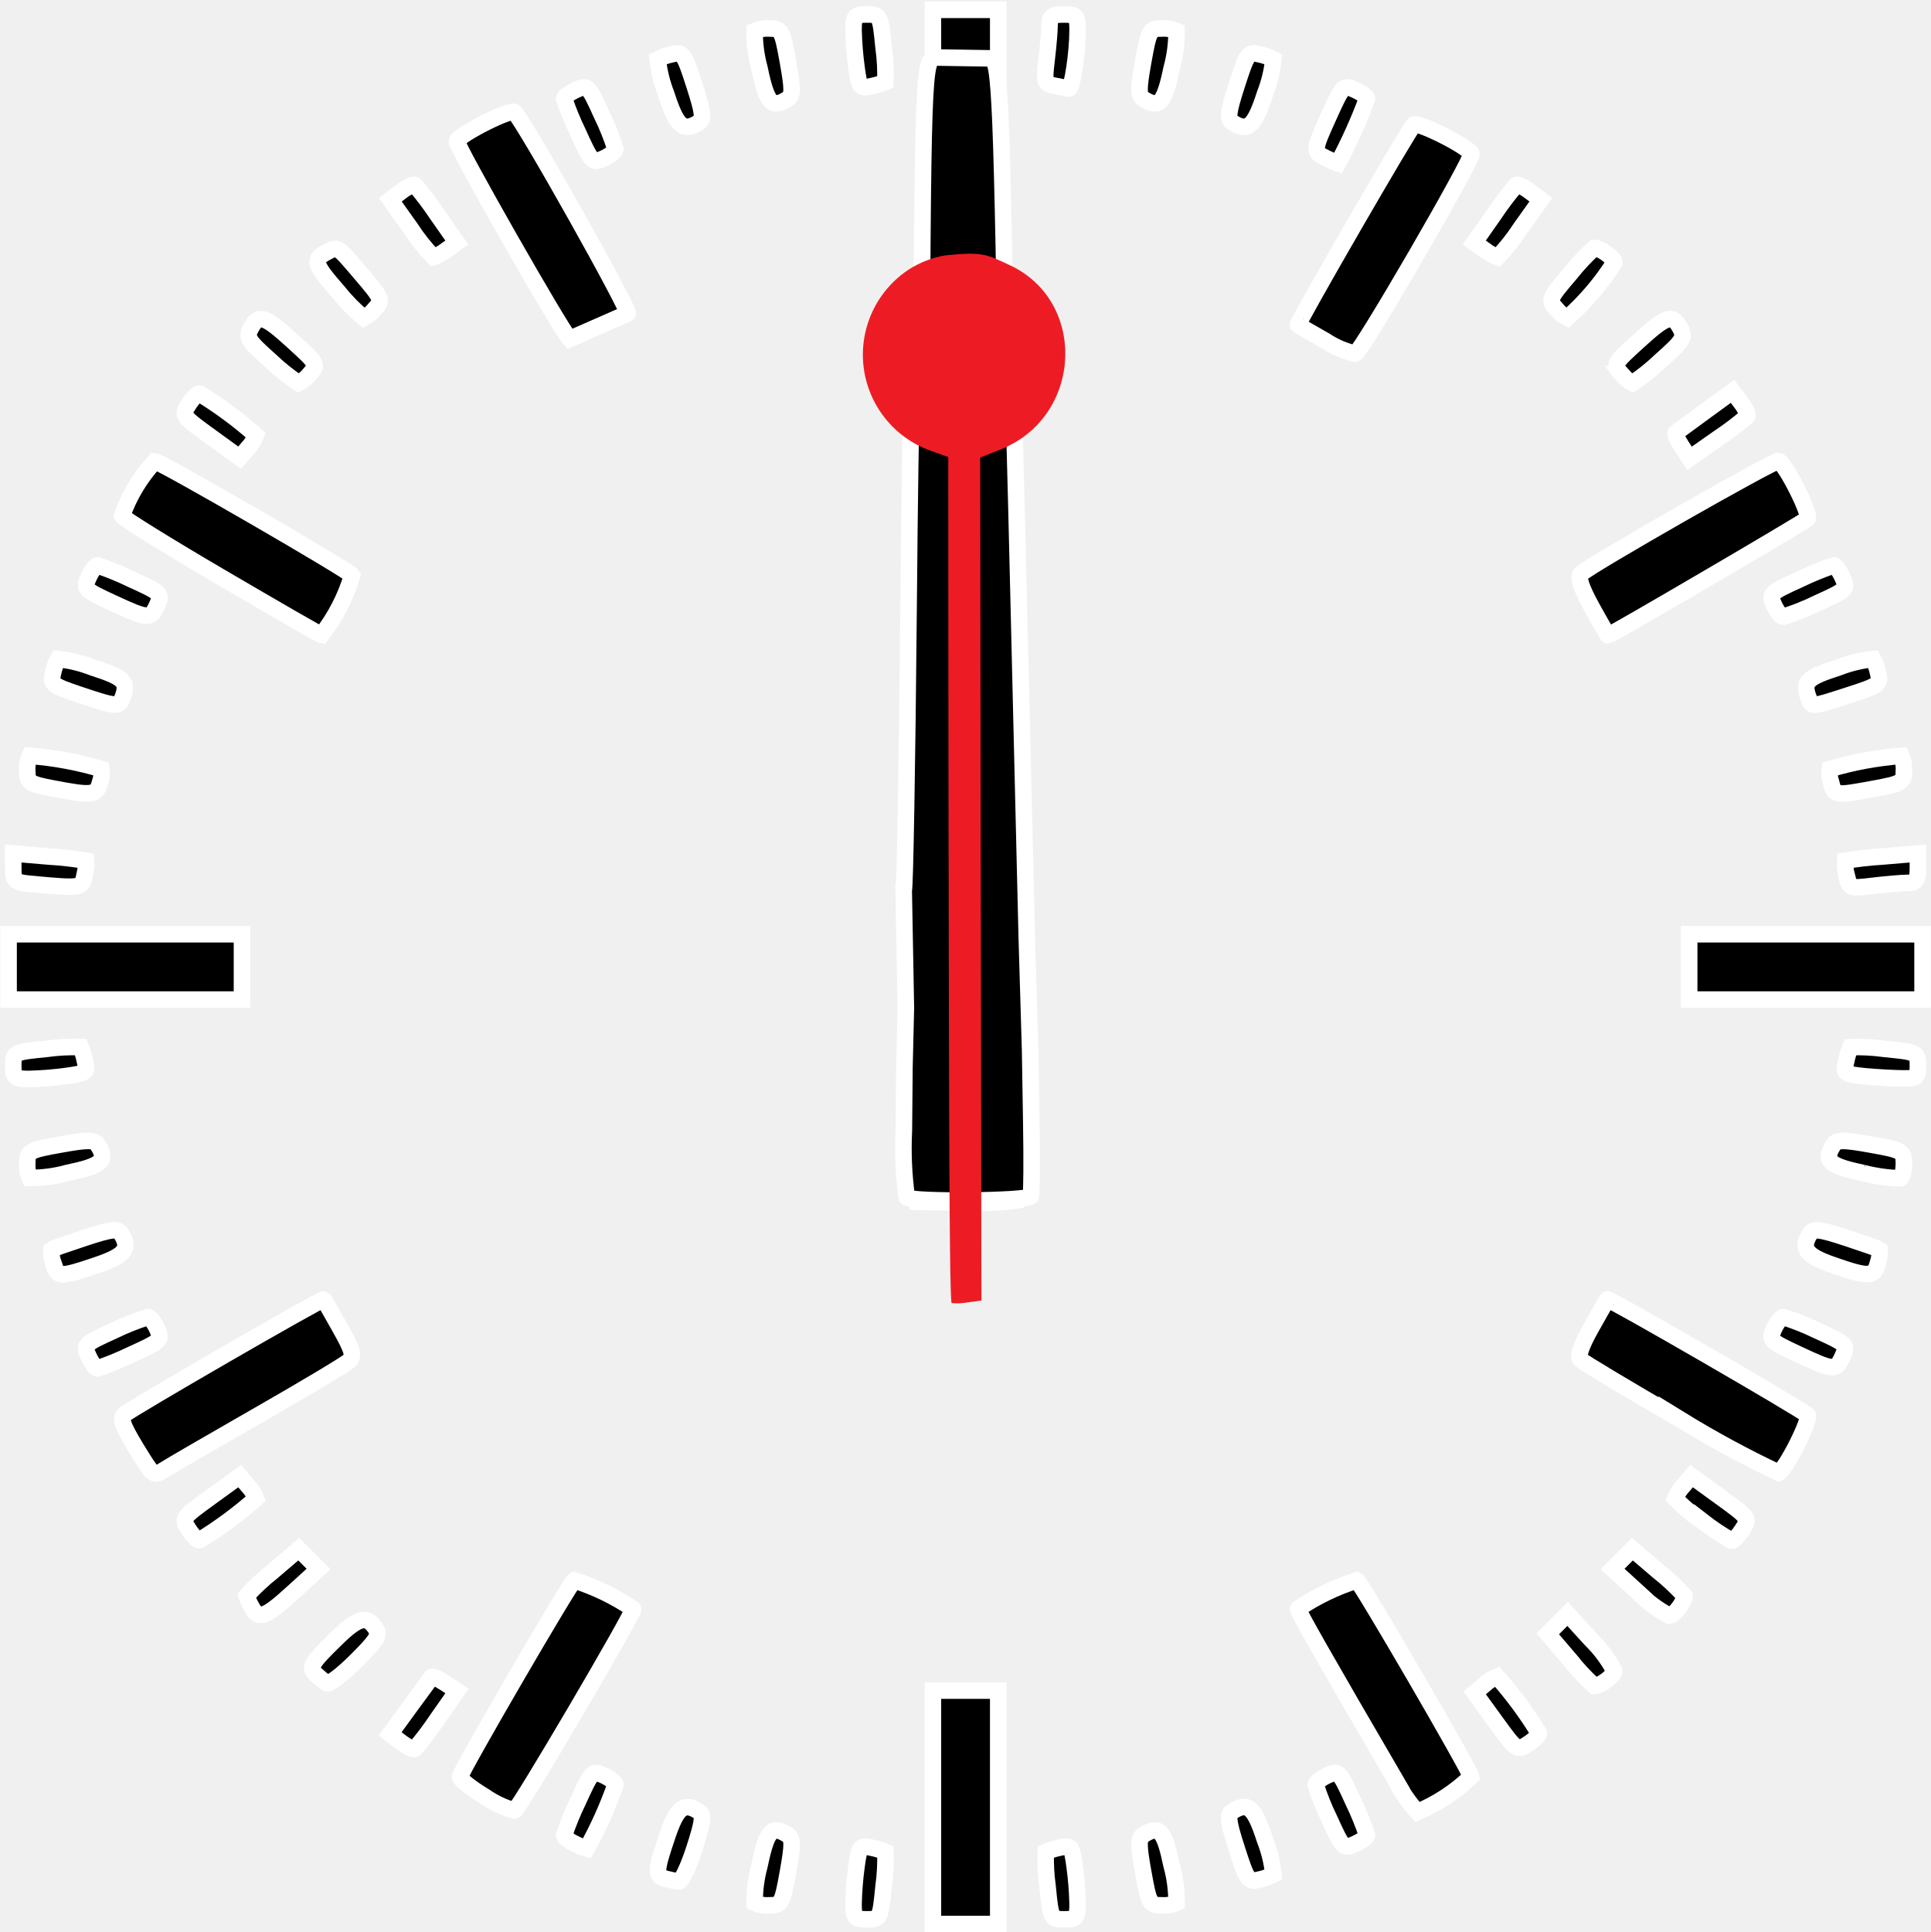
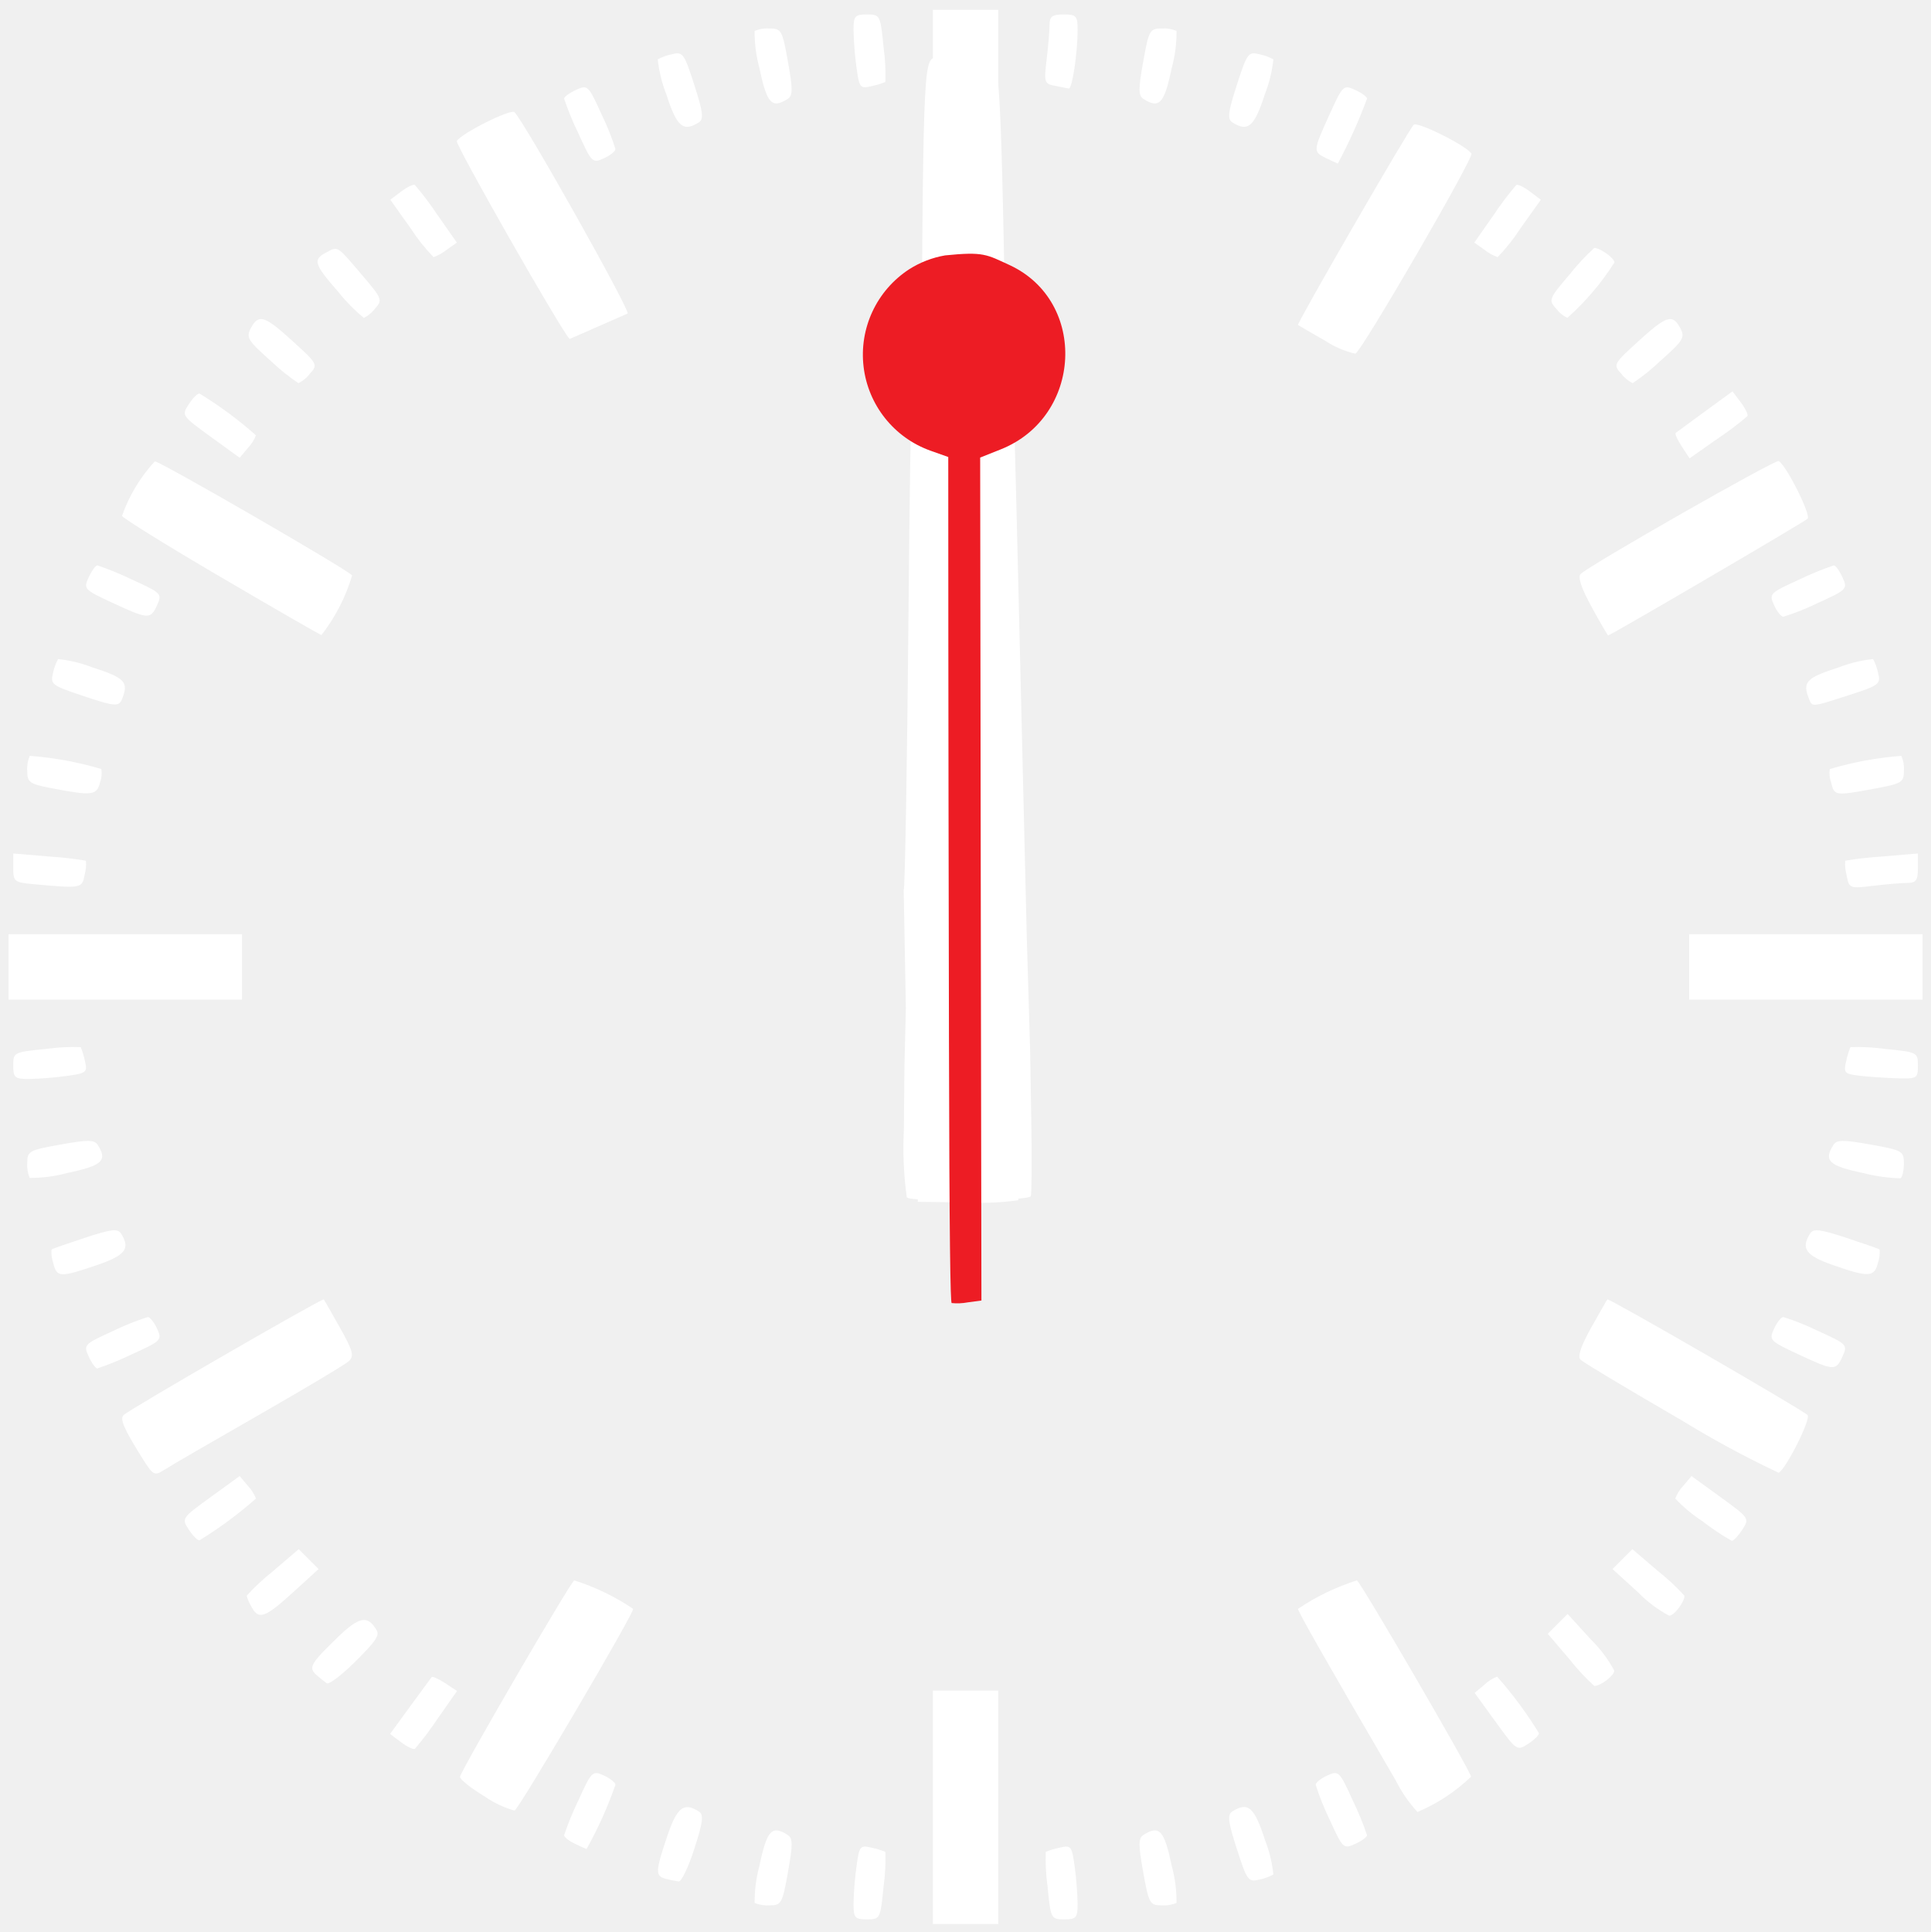
<svg xmlns="http://www.w3.org/2000/svg" id="layer" viewBox="0 0 116.652 116.708">
  <defs>
-     <style>.cls-1,.cls-2{fill:black;stroke:#fff;}.cls-3{fill:#ed1c24;}</style>
+     <style>.class-1,.class-2{fill:#fff;stroke:none;}.class-3{fill:#ed1c24;}</style>
  </defs>
  <g id="mondaine_clock">
    <g id="clock_face">
-       <path id="path4194" class="cls-1" d="M74.453,7.394c-.312-.198-.263-.608.272-2.267.618-1.919.69-2.017,1.367-1.847a3.022,3.022,0,0,1,.839.304,8.051,8.051,0,0,1-.509,2.092c-.638,1.981-1.023,2.317-1.969,1.718Z" />
-       <path id="path4192" class="cls-1" d="M45.884,4.124a8.292,8.292,0,0,1-.294-2.256,1.968,1.968,0,0,1,.901-.147c.713,0,.773.109,1.113,2.008.3,1.677.296,2.049-.025,2.252-.95.602-1.249.274-1.695-1.857Z" />
-       <path id="path4190" class="cls-1" d="M69.091,5.981c-.321-.203-.325-.575-.025-2.252.339-1.9.4-2.008,1.113-2.008a1.968,1.968,0,0,1,.901.147,8.292,8.292,0,0,1-.294,2.256c-.445,2.132-.744,2.459-1.695,1.857Z" />
-       <path id="path4188" class="cls-1" d="M51.745,4.074a20.544,20.544,0,0,1-.179-2.252c0-.856.079-.948.81-.948.797,0,.813.031,1.007,2.001a11.892,11.892,0,0,1,.107,2.076,4.593,4.593,0,0,1-.828.251C51.963,5.369,51.914,5.309,51.745,4.074Z" />
-       <path id="path4184" class="cls-1" d="M63.728,5.183c-.632-.12-.661-.211-.496-1.583.096-.801.176-1.742.177-2.091.002-.517.16-.635.849-.635.772,0,.846.083.846.948,0,1.38-.331,3.571-.532,3.526C64.477,5.328,64.097,5.253,63.728,5.183Z" />
-       <path id="path4276-0-2" class="cls-1" d="M31.084,6.777c.647.669,7.06,12.087,6.831,12.164L34.413,20.477c-.517-.517-6.926-11.762-6.814-11.956.268-.465,3.269-1.966,3.485-1.743" />
-       <path id="path4292-1" class="cls-1" d="M19.11,101.175c-.486-.436-.347-.682,1.263-2.242,1.327-1.285,1.837-1.384,2.38-.458.187.318-.042.658-1.268,1.88-.823.82-1.608,1.417-1.745,1.326a7.106,7.106,0,0,1-.629-.506Z" />
-       <path id="path4302" class="cls-1" d="M56.361,109.175v-7.051h3.948v14.102H56.361Z" />
-       <path id="path4300" class="cls-1" d="M51.566,114.996a20.544,20.544,0,0,1,.179-2.252c.169-1.235.218-1.295.917-1.128a4.593,4.593,0,0,1,.828.251,11.904,11.904,0,0,1-.107,2.076c-.194,1.97-.21,2.001-1.007,2.001-.731,0-.81-.092-.81-.948Z" />
-       <path id="path4298" class="cls-1" d="M63.287,113.943a11.892,11.892,0,0,1-.107-2.076,4.593,4.593,0,0,1,.828-.251c.698-.167.747-.107.917,1.128a20.544,20.544,0,0,1,.179,2.252c0,.856-.079.948-.81.948-.797,0-.813-.031-1.007-2.001Z" />
-       <path id="path4296" class="cls-1" d="M45.591,114.951a8.292,8.292,0,0,1,.294-2.256c.445-2.132.744-2.459,1.695-1.857.321.203.325.575.025,2.252-.339,1.9-.4,2.008-1.113,2.008a1.968,1.968,0,0,1-.901-.147Z" />
-       <path id="path4294" class="cls-1" d="M69.066,113.09c-.3-1.677-.296-2.049.025-2.252.95-.602,1.249-.274,1.695,1.857a8.293,8.293,0,0,1,.294,2.256,1.968,1.968,0,0,1-.901.147c-.713,0-.773-.109-1.113-2.008Z" />
-       <path id="path4292" class="cls-1" d="M40.214,113.493c-.631-.165-.621-.447.096-2.571.591-1.75 1-2.071,1.906-1.497.312.198.264.604-.267,2.252-.356,1.106-.781,1.996-.945,1.978a7.107,7.107,0,0,1-.791-.162Z" />
-       <path id="path4290" class="cls-1" d="M74.725,111.692c-.535-1.66-.584-2.07-.272-2.267.946-.599,1.331-.263,1.969,1.718a8.051,8.051,0,0,1,.509,2.092,3.022,3.022,0,0,1-.839.304c-.677.17-.749.072-1.367-1.847Z" />
-       <path id="path4288" class="cls-1" d="M34.715,111.369c-.349-.168-.635-.396-.635-.506a17.594,17.594,0,0,1,.846-2.066c.818-1.804.87-1.855,1.551-1.545.388.177.705.431.705.564a24.571,24.571,0,0,1-1.745,3.878C35.389,111.684,35.064,111.538,34.715,111.369Z" />
-       <path id="path4286" class="cls-1" d="M80.317,109.888a14.925,14.925,0,0,1-.829-2.072c0-.134.317-.388.705-.564.681-.311.733-.259,1.551,1.545a17.731,17.731,0,0,1,.846,2.064c0,.109-.325.346-.722.527-.703.32-.744.28-1.551-1.5Z" />
-       <path id="path4284" class="cls-1" d="M29.285,108.522c-.853-.513-1.524-1.052-1.491-1.197.106-.47,6.636-11.696,6.897-11.857a13.784,13.784,0,0,1,3.558,1.718c.14.12-6.901,12.102-7.162,12.187A5.944,5.944,0,0,1,29.285,108.522Z" />
-       <path id="path4282" class="cls-1" d="M84.325,107.554c-4.242-7.273-5.971-10.31-5.903-10.369a13.789,13.789,0,0,1,3.557-1.717c.261.161,6.791,11.387,6.897,11.857a10.631,10.631,0,0,1-3.242,2.132,8.502,8.502,0,0,1-1.31-1.903Z" />
-       <path id="path4280" class="cls-1" d="M24.233,105.245l-.665-.502,1.211-1.662c.666-.914,1.251-1.711,1.299-1.771s.413.104.811.365l.723.474-1.189,1.695A18.957,18.957,0,0,1,25.066,105.643c-.092.057-.467-.122-.833-.398Z" />
-       <path id="path4278" class="cls-1" d="M90.368,104.025,89.092,102.265l.588-.494a2.351,2.351,0,0,1,.768-.49,24.056,24.056,0,0,1,2.517,3.401c.045.101-.235.391-.62.643-.697.457-.708.45-1.977-1.3Z" />
-       <path id="path4274" class="cls-1" d="M94.852,100.269l-1.344-1.573.6-.6.6-.6,1.402,1.539a7.787,7.787,0,0,1,1.414,1.882c.011.292-.814.927-1.204.927a13.149,13.149,0,0,1-1.469-1.573Z" />
-       <path id="path4272" class="cls-1" d="M15.194,97.066a2.996,2.996,0,0,1-.292-.671A13.149,13.149,0,0,1,16.475,94.926l1.573-1.344.6.6.6.6-1.539,1.402C16.007,97.736,15.624,97.87,15.194,97.066Z" />
-       <path id="path4270" class="cls-1" d="M98.96,96.185l-1.539-1.402.6-.6.6-.6,1.573,1.344a13.148,13.148,0,0,1,1.573,1.469c0,.39-.635,1.214-.927,1.204a7.788,7.788,0,0,1-1.882-1.414Z" />
-       <path id="path4268" class="cls-1" d="M11.419,92.419c-.457-.697-.45-.708,1.3-1.977l1.76-1.276.494.588a2.351,2.351,0,0,1,.49.768A24.056,24.056,0,0,1,12.062,93.039C11.961,93.084,11.671,92.805,11.419,92.419Z" />
-       <path id="path4266" class="cls-1" d="M102.833,91.88a8.846,8.846,0,0,1-1.622-1.358,2.272,2.272,0,0,1,.486-.768l.494-.588,1.76,1.276c1.742,1.263,1.755,1.283,1.307,1.966-.249.38-.533.681-.632.67a15.01,15.01,0,0,1-1.793-1.199Z" />
-       <path id="path4264" class="cls-1" d="M8.617,88.115c-1.139-1.813-1.393-2.399-1.145-2.638.354-.342,12.008-7.073,12.087-6.981.037.044.482.819.988,1.722.778,1.389.859,1.699.528,2.006-.215.199-2.676,1.67-5.468,3.267s-5.355,3.084-5.694,3.304C9.334,89.168,9.252,89.125,8.617,88.115Z" />
-       <path id="path4262" class="cls-1" d="M101.523,85.754c-3.16-1.83-5.873-3.455-6.031-3.613-.193-.193.012-.818.632-1.927.505-.902.949-1.676.986-1.72.08-.093,11.735,6.641,12.094,6.988.223.216-1.278,3.217-1.743,3.485a60.931,60.931,0,0,1-5.939-3.215Z" />
-       <path id="path4260" class="cls-1" d="M5.356,81.942C5.036,81.239,5.076,81.198,6.856,80.391a14.925,14.925,0,0,1,2.072-.829c.134,0,.388.317.564.705.311.681.259.733-1.545,1.551a17.731,17.731,0,0,1-2.064.846C5.774,82.664,5.537,82.339,5.356,81.942Z" />
-       <path id="path4258" class="cls-1" d="M108.613,81.795c-1.693-.79-1.746-.846-1.435-1.527.177-.389.431-.707.565-.707a14.925,14.925,0,0,1,2.072.829c1.78.807,1.82.848,1.5,1.551C110.911,82.825,110.807,82.82,108.613,81.795Z" />
-       <path id="path4256" class="cls-1" d="M3.214,76.285a1.931,1.931,0,0,1-.101-.808c.046-.038.956-.356,2.021-.706,1.603-.527,1.979-.57,2.181-.25.578.912.26,1.32-1.494,1.912-2.226.752-2.384.743-2.608-.148Z" />
-       <path id="path4254" class="cls-1" d="M110.723,76.414c-1.625-.567-1.936-.996-1.368-1.892.203-.32.578-.277,2.181.25,1.065.35,1.975.668,2.021.706a1.931,1.931,0,0,1-.101.808c-.22.875-.548.89-2.733.129Z" />
-       <path id="path4252" class="cls-1" d="M1.793,71.154a1.968,1.968,0,0,1-.147-.901c0-.713.109-.773,2.008-1.113,1.677-.3,2.049-.296,2.252.025.602.95.274,1.249-1.857,1.695a8.293,8.293,0,0,1-2.256.294Z" />
-       <path id="path4250" class="cls-1" d="M112.556,70.858c-2.068-.434-2.394-.743-1.793-1.692.203-.321.575-.325,2.252-.025,1.922.344,2.008.393,2.008,1.143,0,.431-.095.834-.212.894a10.066,10.066,0,0,1-2.256-.32Z" />
-       <path id="path4248" class="cls-1" d="M.8,64.368c0-.797.031-.813,2.001-1.007a11.892,11.892,0,0,1,2.076-.107,4.593,4.593,0,0,1,.251.828c.167.698.107.747-1.128.917a20.544,20.544,0,0,1-2.252.179C.892,65.178.8,65.099.8,64.368Z" />
-       <path id="path4246" class="cls-1" d="M112.273,64.974c-.836-.104-.901-.181-.736-.871a4.791,4.791,0,0,1,.256-.848,11.904,11.904,0,0,1,2.076.107c1.97.194,2.001.21,2.001,1.007,0,.784-.042.808-1.34.765-.737-.025-1.753-.096-2.257-.159Z" />
-       <path id="path4244" class="cls-1" d="M.518,58.409V56.435H14.62v3.948H.518Z" />
-       <path id="path4242" class="cls-1" d="M102.05,58.409V56.435h14.102v3.948H102.05Z" />
-       <path id="path4240" class="cls-1" d="M1.999,53.408C.871,53.307.8,53.249.8,52.429v-.871l2.163.183a21.049,21.049,0,0,1,2.231.253,2.575,2.575,0,0,1-.08.846c-.16.833-.169.834-3.115.569Z" />
-       <path id="path4238" class="cls-1" d="M111.563,52.874a2.777,2.777,0,0,1-.087-.88,21.049,21.049,0,0,1,2.231-.253l2.163-.183v.887c0,.732-.111.888-.635.89-.349.001-1.283.08-2.076.176-1.415.17-1.444.158-1.597-.637Z" />
-       <path id="path4236" class="cls-1" d="M3.127,47.615c-1.349-.259-1.481-.352-1.481-1.044a1.963,1.963,0,0,1,.152-.912,20.618,20.618,0,0,1,4.324.797,1.578,1.578,0,0,1-.076.799C5.846,48.054,5.579,48.087,3.127,47.615Z" />
-       <path id="path4234" class="cls-1" d="M110.624,47.256a1.578,1.578,0,0,1-.076-.799,20.618,20.618,0,0,1,4.324-.797,1.931,1.931,0,0,1,.152.903c0,.699-.122.773-1.795,1.081C110.839,48.083,110.831,48.082,110.624,47.256Z" />
-       <path id="path4232" class="cls-1" d="M4.803,41.966c-1.666-.56-1.767-.643-1.599-1.313a3.029,3.029,0,0,1,.304-.84,8.051,8.051,0,0,1,2.092.509c1.927.621,2.171.871,1.797,1.847-.212.552-.386.539-2.594-.203Z" />
-       <path id="path4230" class="cls-1" d="M109.272,42.169c-.375-.976-.131-1.227,1.797-1.847a8.051,8.051,0,0,1,2.092-.509,3.022,3.022,0,0,1,.304.839c.169.675.071.749-1.76,1.339-2.312.745-2.218.738-2.433.178Z" />
-       <path id="path4228" class="cls-1" d="M13.364,34.875c-3.25-1.904-5.947-3.575-5.992-3.713a9.499,9.499,0,0,1,1.983-3.293c.335.005,11.736,6.596,11.918,6.89a10.865,10.865,0,0,1-1.853,3.602C19.339,38.348,16.614,36.78,13.364,34.875Z" />
-       <path id="path4226" class="cls-1" d="M96.16,36.669c-.626-1.139-.849-1.811-.663-1.997.522-.522,11.769-6.935,11.965-6.822.465.268,1.966,3.269,1.743,3.485-.213.206-11.909,7.05-12.049,7.05-.029,0-.477-.772-.996-1.716Z" />
-       <path id="path4224" class="cls-1" d="M6.792,36.414c-1.713-.793-1.755-.838-1.435-1.538.181-.397.418-.722.527-.722a17.73,17.73,0,0,1,2.064.846c1.804.818,1.855.87,1.545,1.551-.399.875-.526.869-2.7-.137Z" />
-       <path id="path4222" class="cls-1" d="M107.178,36.552c-.311-.681-.259-.733,1.545-1.551a17.73,17.73,0,0,1,2.064-.846c.109,0,.346.325.527.722.32.703.28.744-1.5,1.551a14.926,14.926,0,0,1-2.072.829c-.134,0-.388-.317-.564-.705Z" />
-       <path id="path4220" class="cls-1" d="M12.719,26.376c-1.75-1.269-1.757-1.28-1.3-1.977.253-.386.542-.665.643-.62a24.057,24.057,0,0,1,3.401,2.517,2.348,2.348,0,0,1-.49.768l-.494.588Z" />
-       <path id="path4218" class="cls-1" d="M101.601,26.963c-.261-.398-.425-.763-.365-.811s.857-.633,1.771-1.299l1.662-1.211.502.665c.276.366.455.741.398.833A18.956,18.956,0,0,1,103.77,26.497l-1.695,1.189Z" />
-       <path id="path4216" class="cls-1" d="M16.344,21.789c-1.374-1.219-1.487-1.407-1.189-1.965.47-.879.821-.768,2.544.801,1.5,1.366,1.519,1.403,1.014,1.961a1.929,1.929,0,0,1-.683.56A12.61,12.61,0,0,1,16.344,21.789Z" />
-       <path id="path4214" class="cls-1" d="M97.956,22.586c-.505-.558-.486-.596,1.014-1.961,1.723-1.569,2.074-1.68,2.544-.801.299.558.185.746-1.189,1.965a12.609,12.609,0,0,1-1.687,1.357,1.929,1.929,0,0,1-.683-.56Z" />
-       <path id="path4212" class="cls-1" d="M80.051,20.577c-.853-.484-1.587-.91-1.63-.946-.094-.078,6.643-11.735,6.988-12.092.216-.223,3.215,1.277,3.486,1.743.149.256-6.645,11.966-7.011,12.084a5.601,5.601,0,0,1-1.833-.789Z" />
-       <path id="path4210" class="cls-1" d="M20.472,17.672c-1.491-1.7-1.584-1.981-.794-2.404.753-.403.648-.466,2.132,1.272,1.293,1.513,1.32,1.582.837,2.115a1.918,1.918,0,0,1-.667.548A10.378,10.378,0,0,1,20.472,17.672Z" />
-       <path id="path4208" class="cls-1" d="M94.023,18.655c-.483-.534-.456-.602.837-2.115a13.001,13.001,0,0,1,1.461-1.564c.353,0,1.216.622,1.216.876a15.76,15.76,0,0,1-2.847,3.351A1.918,1.918,0,0,1,94.023,18.655Z" />
-       <path id="path4206" class="cls-1" d="M24.812,13.795,23.581,12.065l.659-.497c.362-.273.734-.45.826-.393a18.83,18.83,0,0,1,1.352,1.792l1.184,1.688L26.971,15.098a2.812,2.812,0,0,1-.78.435A11.478,11.478,0,0,1,24.812,13.795Z" />
-       <path id="path4204" class="cls-1" d="M89.699,15.098l-.631-.442,1.184-1.688a18.828,18.828,0,0,1,1.352-1.792c.092-.057.464.12.826.393l.659.497-1.231,1.73A11.478,11.478,0,0,1,90.479,15.533,2.812,2.812,0,0,1,89.699,15.098Z" />
-       <path id="path4202" class="cls-1" d="M56.361,7.643V.593h3.948V14.694H56.361Z" />
-       <path id="path4200" class="cls-1" d="M34.926,8.021a17.729,17.729,0,0,1-.846-2.064c0-.109.325-.346.722-.527.703-.32.744-.28,1.551,1.5A14.926,14.926,0,0,1,37.182,9.002c0,.134-.317.388-.705.564C35.796,9.877,35.744,9.825,34.926,8.021Z" />
-       <path id="path4198" class="cls-1" d="M80.122,9.555c-.804-.388-.801-.43.195-2.625.807-1.78.848-1.82,1.551-1.5.397.181.722.418.722.527a31.343,31.343,0,0,1-1.766,3.923C80.787,9.87,80.471,9.724,80.122,9.555Z" />
-       <path id="path4196" class="cls-1" d="M40.248,5.676a8.051,8.051,0,0,1-.509-2.092,3.022,3.022,0,0,1,.839-.304c.677-.17.749-.072,1.367,1.847.535,1.66.584,2.07.272,2.267-.946.599-1.331.263-1.969-1.718Z" />
+       <path id="path4194" class="class-1" d="M74.453,7.394c-.312-.198-.263-.608.272-2.267.618-1.919.69-2.017,1.367-1.847a3.022,3.022,0,0,1,.839.304,8.051,8.051,0,0,1-.509,2.092c-.638,1.981-1.023,2.317-1.969,1.718Z" />
+       <path id="path4192" class="class-1" d="M45.884,4.124a8.292,8.292,0,0,1-.294-2.256,1.968,1.968,0,0,1,.901-.147c.713,0,.773.109,1.113,2.008.3,1.677.296,2.049-.025,2.252-.95.602-1.249.274-1.695-1.857Z" />
+       <path id="path4190" class="class-1" d="M69.091,5.981c-.321-.203-.325-.575-.025-2.252.339-1.9.4-2.008,1.113-2.008a1.968,1.968,0,0,1,.901.147,8.292,8.292,0,0,1-.294,2.256c-.445,2.132-.744,2.459-1.695,1.857Z" />
+       <path id="path4188" class="class-1" d="M51.745,4.074a20.544,20.544,0,0,1-.179-2.252c0-.856.079-.948.81-.948.797,0,.813.031,1.007,2.001a11.892,11.892,0,0,1,.107,2.076,4.593,4.593,0,0,1-.828.251C51.963,5.369,51.914,5.309,51.745,4.074Z" />
+       <path id="path4184" class="class-1" d="M63.728,5.183c-.632-.12-.661-.211-.496-1.583.096-.801.176-1.742.177-2.091.002-.517.16-.635.849-.635.772,0,.846.083.846.948,0,1.38-.331,3.571-.532,3.526C64.477,5.328,64.097,5.253,63.728,5.183Z" />
+       <path id="path4276-0-2" class="class-1" d="M31.084,6.777c.647.669,7.06,12.087,6.831,12.164L34.413,20.477c-.517-.517-6.926-11.762-6.814-11.956.268-.465,3.269-1.966,3.485-1.743" />
+       <path id="path4292-1" class="class-1" d="M19.11,101.175c-.486-.436-.347-.682,1.263-2.242,1.327-1.285,1.837-1.384,2.38-.458.187.318-.042.658-1.268,1.88-.823.82-1.608,1.417-1.745,1.326a7.106,7.106,0,0,1-.629-.506Z" />
+       <path id="path4302" class="class-1" d="M56.361,109.175v-7.051h3.948v14.102H56.361Z" />
+       <path id="path4300" class="class-1" d="M51.566,114.996a20.544,20.544,0,0,1,.179-2.252c.169-1.235.218-1.295.917-1.128a4.593,4.593,0,0,1,.828.251,11.904,11.904,0,0,1-.107,2.076c-.194,1.97-.21,2.001-1.007,2.001-.731,0-.81-.092-.81-.948Z" />
+       <path id="path4298" class="class-1" d="M63.287,113.943a11.892,11.892,0,0,1-.107-2.076,4.593,4.593,0,0,1,.828-.251c.698-.167.747-.107.917,1.128a20.544,20.544,0,0,1,.179,2.252c0,.856-.079.948-.81.948-.797,0-.813-.031-1.007-2.001Z" />
+       <path id="path4296" class="class-1" d="M45.591,114.951a8.292,8.292,0,0,1,.294-2.256c.445-2.132.744-2.459,1.695-1.857.321.203.325.575.025,2.252-.339,1.9-.4,2.008-1.113,2.008a1.968,1.968,0,0,1-.901-.147Z" />
+       <path id="path4294" class="class-1" d="M69.066,113.09c-.3-1.677-.296-2.049.025-2.252.95-.602,1.249-.274,1.695,1.857a8.293,8.293,0,0,1,.294,2.256,1.968,1.968,0,0,1-.901.147c-.713,0-.773-.109-1.113-2.008Z" />
+       <path id="path4292" class="class-1" d="M40.214,113.493c-.631-.165-.621-.447.096-2.571.591-1.75 1-2.071,1.906-1.497.312.198.264.604-.267,2.252-.356,1.106-.781,1.996-.945,1.978a7.107,7.107,0,0,1-.791-.162Z" />
+       <path id="path4290" class="class-1" d="M74.725,111.692c-.535-1.66-.584-2.07-.272-2.267.946-.599,1.331-.263,1.969,1.718a8.051,8.051,0,0,1,.509,2.092,3.022,3.022,0,0,1-.839.304c-.677.17-.749.072-1.367-1.847Z" />
+       <path id="path4288" class="class-1" d="M34.715,111.369c-.349-.168-.635-.396-.635-.506a17.594,17.594,0,0,1,.846-2.066c.818-1.804.87-1.855,1.551-1.545.388.177.705.431.705.564a24.571,24.571,0,0,1-1.745,3.878C35.389,111.684,35.064,111.538,34.715,111.369Z" />
+       <path id="path4286" class="class-1" d="M80.317,109.888a14.925,14.925,0,0,1-.829-2.072c0-.134.317-.388.705-.564.681-.311.733-.259,1.551,1.545a17.731,17.731,0,0,1,.846,2.064c0,.109-.325.346-.722.527-.703.32-.744.28-1.551-1.5Z" />
+       <path id="path4284" class="class-1" d="M29.285,108.522c-.853-.513-1.524-1.052-1.491-1.197.106-.47,6.636-11.696,6.897-11.857a13.784,13.784,0,0,1,3.558,1.718c.14.12-6.901,12.102-7.162,12.187A5.944,5.944,0,0,1,29.285,108.522Z" />
+       <path id="path4282" class="class-1" d="M84.325,107.554c-4.242-7.273-5.971-10.31-5.903-10.369a13.789,13.789,0,0,1,3.557-1.717c.261.161,6.791,11.387,6.897,11.857a10.631,10.631,0,0,1-3.242,2.132,8.502,8.502,0,0,1-1.31-1.903Z" />
+       <path id="path4280" class="class-1" d="M24.233,105.245l-.665-.502,1.211-1.662c.666-.914,1.251-1.711,1.299-1.771s.413.104.811.365l.723.474-1.189,1.695A18.957,18.957,0,0,1,25.066,105.643c-.092.057-.467-.122-.833-.398Z" />
+       <path id="path4278" class="class-1" d="M90.368,104.025,89.092,102.265l.588-.494a2.351,2.351,0,0,1,.768-.49,24.056,24.056,0,0,1,2.517,3.401c.045.101-.235.391-.62.643-.697.457-.708.45-1.977-1.3Z" />
+       <path id="path4274" class="class-1" d="M94.852,100.269l-1.344-1.573.6-.6.6-.6,1.402,1.539a7.787,7.787,0,0,1,1.414,1.882c.011.292-.814.927-1.204.927a13.149,13.149,0,0,1-1.469-1.573Z" />
+       <path id="path4272" class="class-1" d="M15.194,97.066a2.996,2.996,0,0,1-.292-.671A13.149,13.149,0,0,1,16.475,94.926l1.573-1.344.6.6.6.6-1.539,1.402C16.007,97.736,15.624,97.87,15.194,97.066Z" />
+       <path id="path4270" class="class-1" d="M98.96,96.185l-1.539-1.402.6-.6.6-.6,1.573,1.344a13.148,13.148,0,0,1,1.573,1.469c0,.39-.635,1.214-.927,1.204a7.788,7.788,0,0,1-1.882-1.414Z" />
+       <path id="path4268" class="class-1" d="M11.419,92.419c-.457-.697-.45-.708,1.3-1.977l1.76-1.276.494.588a2.351,2.351,0,0,1,.49.768A24.056,24.056,0,0,1,12.062,93.039C11.961,93.084,11.671,92.805,11.419,92.419Z" />
+       <path id="path4266" class="class-1" d="M102.833,91.88a8.846,8.846,0,0,1-1.622-1.358,2.272,2.272,0,0,1,.486-.768l.494-.588,1.76,1.276c1.742,1.263,1.755,1.283,1.307,1.966-.249.38-.533.681-.632.67a15.01,15.01,0,0,1-1.793-1.199Z" />
+       <path id="path4264" class="class-1" d="M8.617,88.115c-1.139-1.813-1.393-2.399-1.145-2.638.354-.342,12.008-7.073,12.087-6.981.037.044.482.819.988,1.722.778,1.389.859,1.699.528,2.006-.215.199-2.676,1.67-5.468,3.267s-5.355,3.084-5.694,3.304C9.334,89.168,9.252,89.125,8.617,88.115Z" />
+       <path id="path4262" class="class-1" d="M101.523,85.754c-3.16-1.83-5.873-3.455-6.031-3.613-.193-.193.012-.818.632-1.927.505-.902.949-1.676.986-1.72.08-.093,11.735,6.641,12.094,6.988.223.216-1.278,3.217-1.743,3.485a60.931,60.931,0,0,1-5.939-3.215Z" />
+       <path id="path4260" class="class-1" d="M5.356,81.942C5.036,81.239,5.076,81.198,6.856,80.391a14.925,14.925,0,0,1,2.072-.829c.134,0,.388.317.564.705.311.681.259.733-1.545,1.551a17.731,17.731,0,0,1-2.064.846C5.774,82.664,5.537,82.339,5.356,81.942Z" />
+       <path id="path4258" class="class-1" d="M108.613,81.795c-1.693-.79-1.746-.846-1.435-1.527.177-.389.431-.707.565-.707a14.925,14.925,0,0,1,2.072.829c1.78.807,1.82.848,1.5,1.551C110.911,82.825,110.807,82.82,108.613,81.795Z" />
+       <path id="path4256" class="class-1" d="M3.214,76.285a1.931,1.931,0,0,1-.101-.808c.046-.038.956-.356,2.021-.706,1.603-.527,1.979-.57,2.181-.25.578.912.26,1.32-1.494,1.912-2.226.752-2.384.743-2.608-.148Z" />
+       <path id="path4254" class="class-1" d="M110.723,76.414c-1.625-.567-1.936-.996-1.368-1.892.203-.32.578-.277,2.181.25,1.065.35,1.975.668,2.021.706a1.931,1.931,0,0,1-.101.808c-.22.875-.548.89-2.733.129Z" />
+       <path id="path4252" class="class-1" d="M1.793,71.154a1.968,1.968,0,0,1-.147-.901c0-.713.109-.773,2.008-1.113,1.677-.3,2.049-.296,2.252.025.602.95.274,1.249-1.857,1.695a8.293,8.293,0,0,1-2.256.294Z" />
+       <path id="path4250" class="class-1" d="M112.556,70.858c-2.068-.434-2.394-.743-1.793-1.692.203-.321.575-.325,2.252-.025,1.922.344,2.008.393,2.008,1.143,0,.431-.095.834-.212.894a10.066,10.066,0,0,1-2.256-.32Z" />
+       <path id="path4248" class="class-1" d="M.8,64.368c0-.797.031-.813,2.001-1.007a11.892,11.892,0,0,1,2.076-.107,4.593,4.593,0,0,1,.251.828c.167.698.107.747-1.128.917a20.544,20.544,0,0,1-2.252.179C.892,65.178.8,65.099.8,64.368Z" />
+       <path id="path4246" class="class-1" d="M112.273,64.974c-.836-.104-.901-.181-.736-.871a4.791,4.791,0,0,1,.256-.848,11.904,11.904,0,0,1,2.076.107c1.97.194,2.001.21,2.001,1.007,0,.784-.042.808-1.34.765-.737-.025-1.753-.096-2.257-.159Z" />
+       <path id="path4244" class="class-1" d="M.518,58.409V56.435H14.62v3.948H.518Z" />
+       <path id="path4242" class="class-1" d="M102.05,58.409V56.435h14.102v3.948H102.05Z" />
+       <path id="path4240" class="class-1" d="M1.999,53.408C.871,53.307.8,53.249.8,52.429v-.871l2.163.183a21.049,21.049,0,0,1,2.231.253,2.575,2.575,0,0,1-.08.846c-.16.833-.169.834-3.115.569Z" />
+       <path id="path4238" class="class-1" d="M111.563,52.874a2.777,2.777,0,0,1-.087-.88,21.049,21.049,0,0,1,2.231-.253l2.163-.183v.887c0,.732-.111.888-.635.89-.349.001-1.283.08-2.076.176-1.415.17-1.444.158-1.597-.637Z" />
+       <path id="path4236" class="class-1" d="M3.127,47.615c-1.349-.259-1.481-.352-1.481-1.044a1.963,1.963,0,0,1,.152-.912,20.618,20.618,0,0,1,4.324.797,1.578,1.578,0,0,1-.076.799C5.846,48.054,5.579,48.087,3.127,47.615Z" />
+       <path id="path4234" class="class-1" d="M110.624,47.256a1.578,1.578,0,0,1-.076-.799,20.618,20.618,0,0,1,4.324-.797,1.931,1.931,0,0,1,.152.903c0,.699-.122.773-1.795,1.081C110.839,48.083,110.831,48.082,110.624,47.256Z" />
+       <path id="path4232" class="class-1" d="M4.803,41.966c-1.666-.56-1.767-.643-1.599-1.313a3.029,3.029,0,0,1,.304-.84,8.051,8.051,0,0,1,2.092.509c1.927.621,2.171.871,1.797,1.847-.212.552-.386.539-2.594-.203Z" />
+       <path id="path4230" class="class-1" d="M109.272,42.169c-.375-.976-.131-1.227,1.797-1.847a8.051,8.051,0,0,1,2.092-.509,3.022,3.022,0,0,1,.304.839c.169.675.071.749-1.76,1.339-2.312.745-2.218.738-2.433.178Z" />
+       <path id="path4228" class="class-1" d="M13.364,34.875c-3.25-1.904-5.947-3.575-5.992-3.713a9.499,9.499,0,0,1,1.983-3.293c.335.005,11.736,6.596,11.918,6.89a10.865,10.865,0,0,1-1.853,3.602C19.339,38.348,16.614,36.78,13.364,34.875Z" />
+       <path id="path4226" class="class-1" d="M96.16,36.669c-.626-1.139-.849-1.811-.663-1.997.522-.522,11.769-6.935,11.965-6.822.465.268,1.966,3.269,1.743,3.485-.213.206-11.909,7.05-12.049,7.05-.029,0-.477-.772-.996-1.716Z" />
+       <path id="path4224" class="class-1" d="M6.792,36.414c-1.713-.793-1.755-.838-1.435-1.538.181-.397.418-.722.527-.722a17.73,17.73,0,0,1,2.064.846c1.804.818,1.855.87,1.545,1.551-.399.875-.526.869-2.7-.137Z" />
+       <path id="path4222" class="class-1" d="M107.178,36.552c-.311-.681-.259-.733,1.545-1.551a17.73,17.73,0,0,1,2.064-.846c.109,0,.346.325.527.722.32.703.28.744-1.5,1.551a14.926,14.926,0,0,1-2.072.829c-.134,0-.388-.317-.564-.705Z" />
+       <path id="path4220" class="class-1" d="M12.719,26.376c-1.75-1.269-1.757-1.28-1.3-1.977.253-.386.542-.665.643-.62a24.057,24.057,0,0,1,3.401,2.517,2.348,2.348,0,0,1-.49.768l-.494.588Z" />
+       <path id="path4218" class="class-1" d="M101.601,26.963c-.261-.398-.425-.763-.365-.811s.857-.633,1.771-1.299l1.662-1.211.502.665c.276.366.455.741.398.833A18.956,18.956,0,0,1,103.77,26.497l-1.695,1.189Z" />
+       <path id="path4216" class="class-1" d="M16.344,21.789c-1.374-1.219-1.487-1.407-1.189-1.965.47-.879.821-.768,2.544.801,1.5,1.366,1.519,1.403,1.014,1.961a1.929,1.929,0,0,1-.683.56A12.61,12.61,0,0,1,16.344,21.789Z" />
+       <path id="path4214" class="class-1" d="M97.956,22.586c-.505-.558-.486-.596,1.014-1.961,1.723-1.569,2.074-1.68,2.544-.801.299.558.185.746-1.189,1.965a12.609,12.609,0,0,1-1.687,1.357,1.929,1.929,0,0,1-.683-.56Z" />
+       <path id="path4212" class="class-1" d="M80.051,20.577c-.853-.484-1.587-.91-1.63-.946-.094-.078,6.643-11.735,6.988-12.092.216-.223,3.215,1.277,3.486,1.743.149.256-6.645,11.966-7.011,12.084a5.601,5.601,0,0,1-1.833-.789Z" />
+       <path id="path4210" class="class-1" d="M20.472,17.672c-1.491-1.7-1.584-1.981-.794-2.404.753-.403.648-.466,2.132,1.272,1.293,1.513,1.32,1.582.837,2.115a1.918,1.918,0,0,1-.667.548A10.378,10.378,0,0,1,20.472,17.672Z" />
+       <path id="path4208" class="class-1" d="M94.023,18.655c-.483-.534-.456-.602.837-2.115a13.001,13.001,0,0,1,1.461-1.564c.353,0,1.216.622,1.216.876a15.76,15.76,0,0,1-2.847,3.351A1.918,1.918,0,0,1,94.023,18.655Z" />
+       <path id="path4206" class="class-1" d="M24.812,13.795,23.581,12.065l.659-.497c.362-.273.734-.45.826-.393a18.83,18.83,0,0,1,1.352,1.792l1.184,1.688L26.971,15.098a2.812,2.812,0,0,1-.78.435A11.478,11.478,0,0,1,24.812,13.795Z" />
+       <path id="path4204" class="class-1" d="M89.699,15.098l-.631-.442,1.184-1.688a18.828,18.828,0,0,1,1.352-1.792c.092-.057.464.12.826.393l.659.497-1.231,1.73A11.478,11.478,0,0,1,90.479,15.533,2.812,2.812,0,0,1,89.699,15.098Z" />
+       <path id="path4202" class="class-1" d="M56.361,7.643V.593h3.948V14.694H56.361Z" />
+       <path id="path4200" class="class-1" d="M34.926,8.021a17.729,17.729,0,0,1-.846-2.064c0-.109.325-.346.722-.527.703-.32.744-.28,1.551,1.5A14.926,14.926,0,0,1,37.182,9.002c0,.134-.317.388-.705.564C35.796,9.877,35.744,9.825,34.926,8.021Z" />
+       <path id="path4198" class="class-1" d="M80.122,9.555c-.804-.388-.801-.43.195-2.625.807-1.78.848-1.82,1.551-1.5.397.181.722.418.722.527a31.343,31.343,0,0,1-1.766,3.923C80.787,9.87,80.471,9.724,80.122,9.555Z" />
+       <path id="path4196" class="class-1" d="M40.248,5.676a8.051,8.051,0,0,1-.509-2.092,3.022,3.022,0,0,1,.839-.304c.677-.17.749-.072,1.367,1.847.535,1.66.584,2.07.272,2.267-.946.599-1.331.263-1.969-1.718Z" />
    </g>
-     <path id="minute_hand" class="cls-2" d="M59.871,3.527c.558.054.655,2.442.997,24.489l.38,24.429.245,14.031c.058,3.227.068,5.94.021,6.028a15.552,15.552,0,0,1-3.074.129l-2.989-.032.015-4.591c.008-2.525-.028-4.641-.082-4.701l.261-33.957C55.754,3.887,55.764,3.605,56.533,3.473Z" />
-     <path id="hour_hand" class="cls-2" d="M62.033,56.629l.203,6.849.07,4.285c.039,2.357.024,4.38-.033,4.497-.149.304-7.238.369-7.49.068a21.818,21.818,0,0,1-.176-4.054l.034-3.802.087-3.583-.131-7.109c.077-.025.209-7.649.293-16.943.132-14.456.228-16.899.664-16.909,4.448-.101,5.471-.008,5.551.505.046.294.249,7.649.452,16.345Z" />
-     <path id="second_hand" class="cls-3" d="M59.293,78.562l-.832.112a3.419,3.419,0,0,1-.967.041c-.074-.039-.14-3.574-.163-16.003s-.034-17.897-.037-24.004L57.289,27.607l-1.073-.381a6.159,6.159,0,0,1-1.299-10.953,5.91,5.91,0,0,1,2.186-.846c2.334-.236,2.494-.057,3.913.596,4.708,2.207,4.371,9.157-.551,11.121l-1.248.498.04,28.881Z" />
+     <path id="minute_hand" class="class-2" d="M59.871,3.527c.558.054.655,2.442.997,24.489l.38,24.429.245,14.031c.058,3.227.068,5.94.021,6.028a15.552,15.552,0,0,1-3.074.129l-2.989-.032.015-4.591c.008-2.525-.028-4.641-.082-4.701l.261-33.957C55.754,3.887,55.764,3.605,56.533,3.473Z" />
+     <path id="hour_hand" class="class-2" d="M62.033,56.629l.203,6.849.07,4.285c.039,2.357.024,4.38-.033,4.497-.149.304-7.238.369-7.49.068a21.818,21.818,0,0,1-.176-4.054l.034-3.802.087-3.583-.131-7.109c.077-.025.209-7.649.293-16.943.132-14.456.228-16.899.664-16.909,4.448-.101,5.471-.008,5.551.505.046.294.249,7.649.452,16.345Z" />
+     <path id="second_hand" class="class-3" d="M59.293,78.562l-.832.112a3.419,3.419,0,0,1-.967.041c-.074-.039-.14-3.574-.163-16.003s-.034-17.897-.037-24.004L57.289,27.607l-1.073-.381a6.159,6.159,0,0,1-1.299-10.953,5.91,5.91,0,0,1,2.186-.846c2.334-.236,2.494-.057,3.913.596,4.708,2.207,4.371,9.157-.551,11.121l-1.248.498.04,28.881Z" />
  </g>
</svg>
